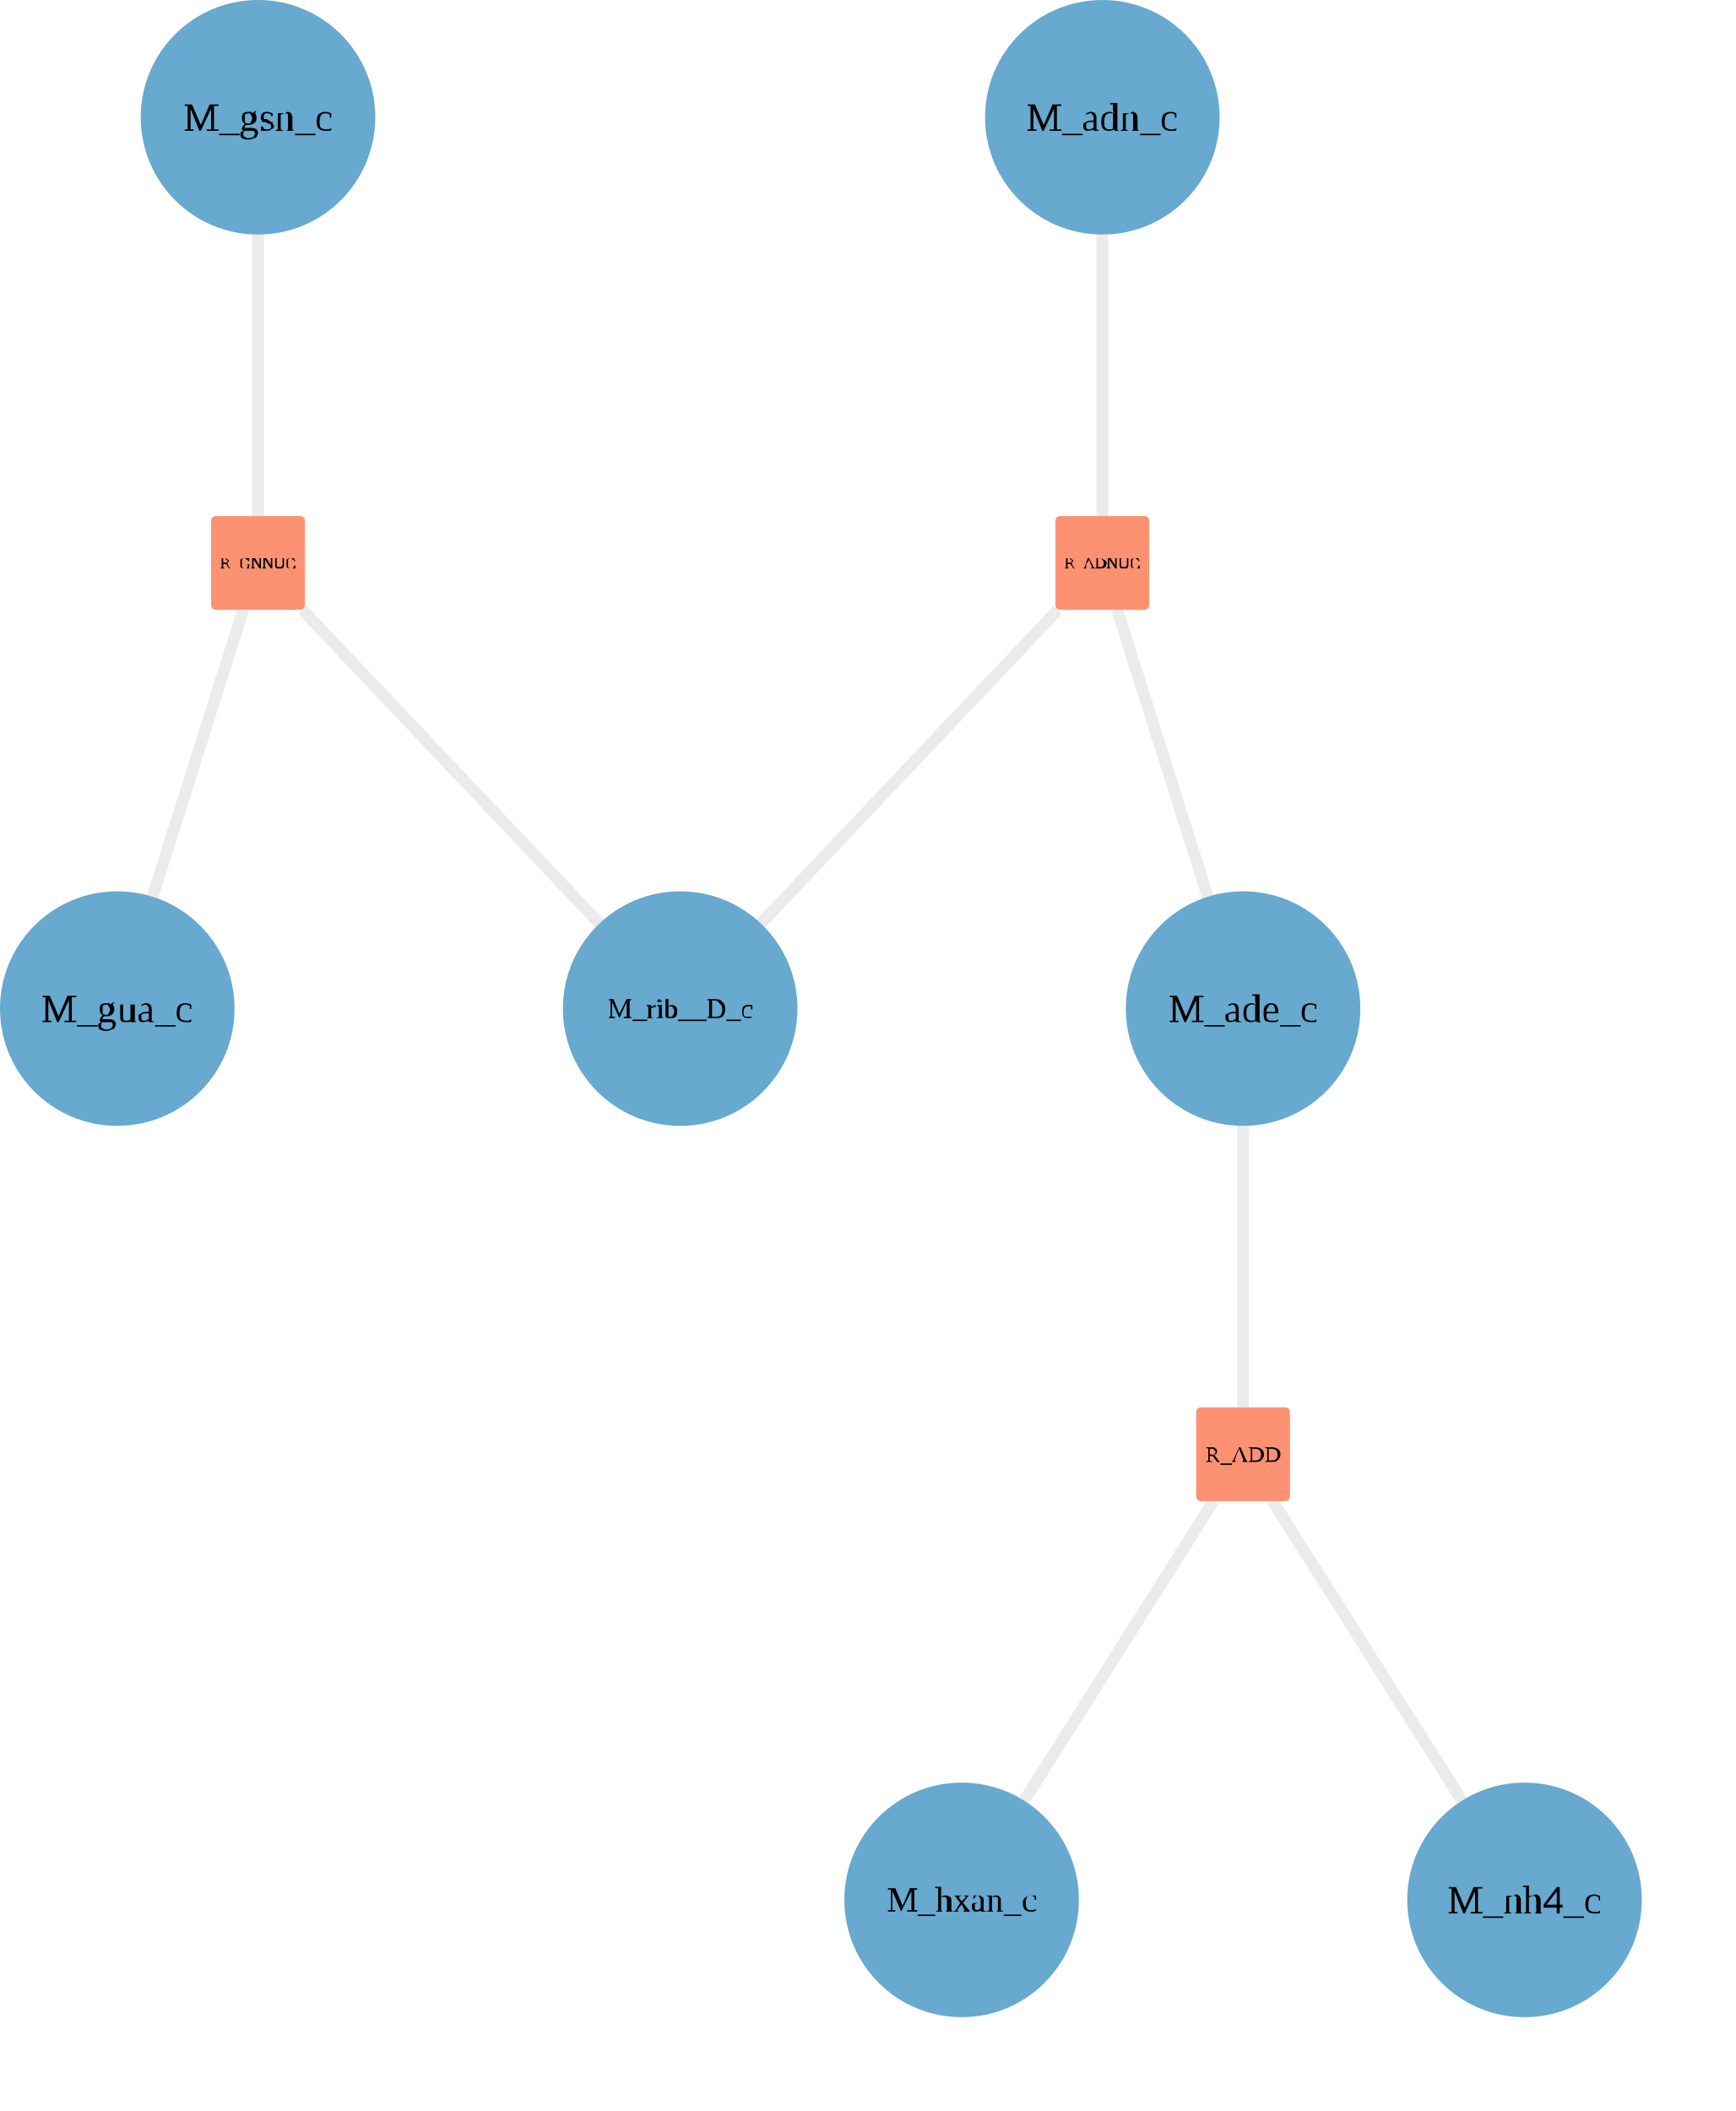
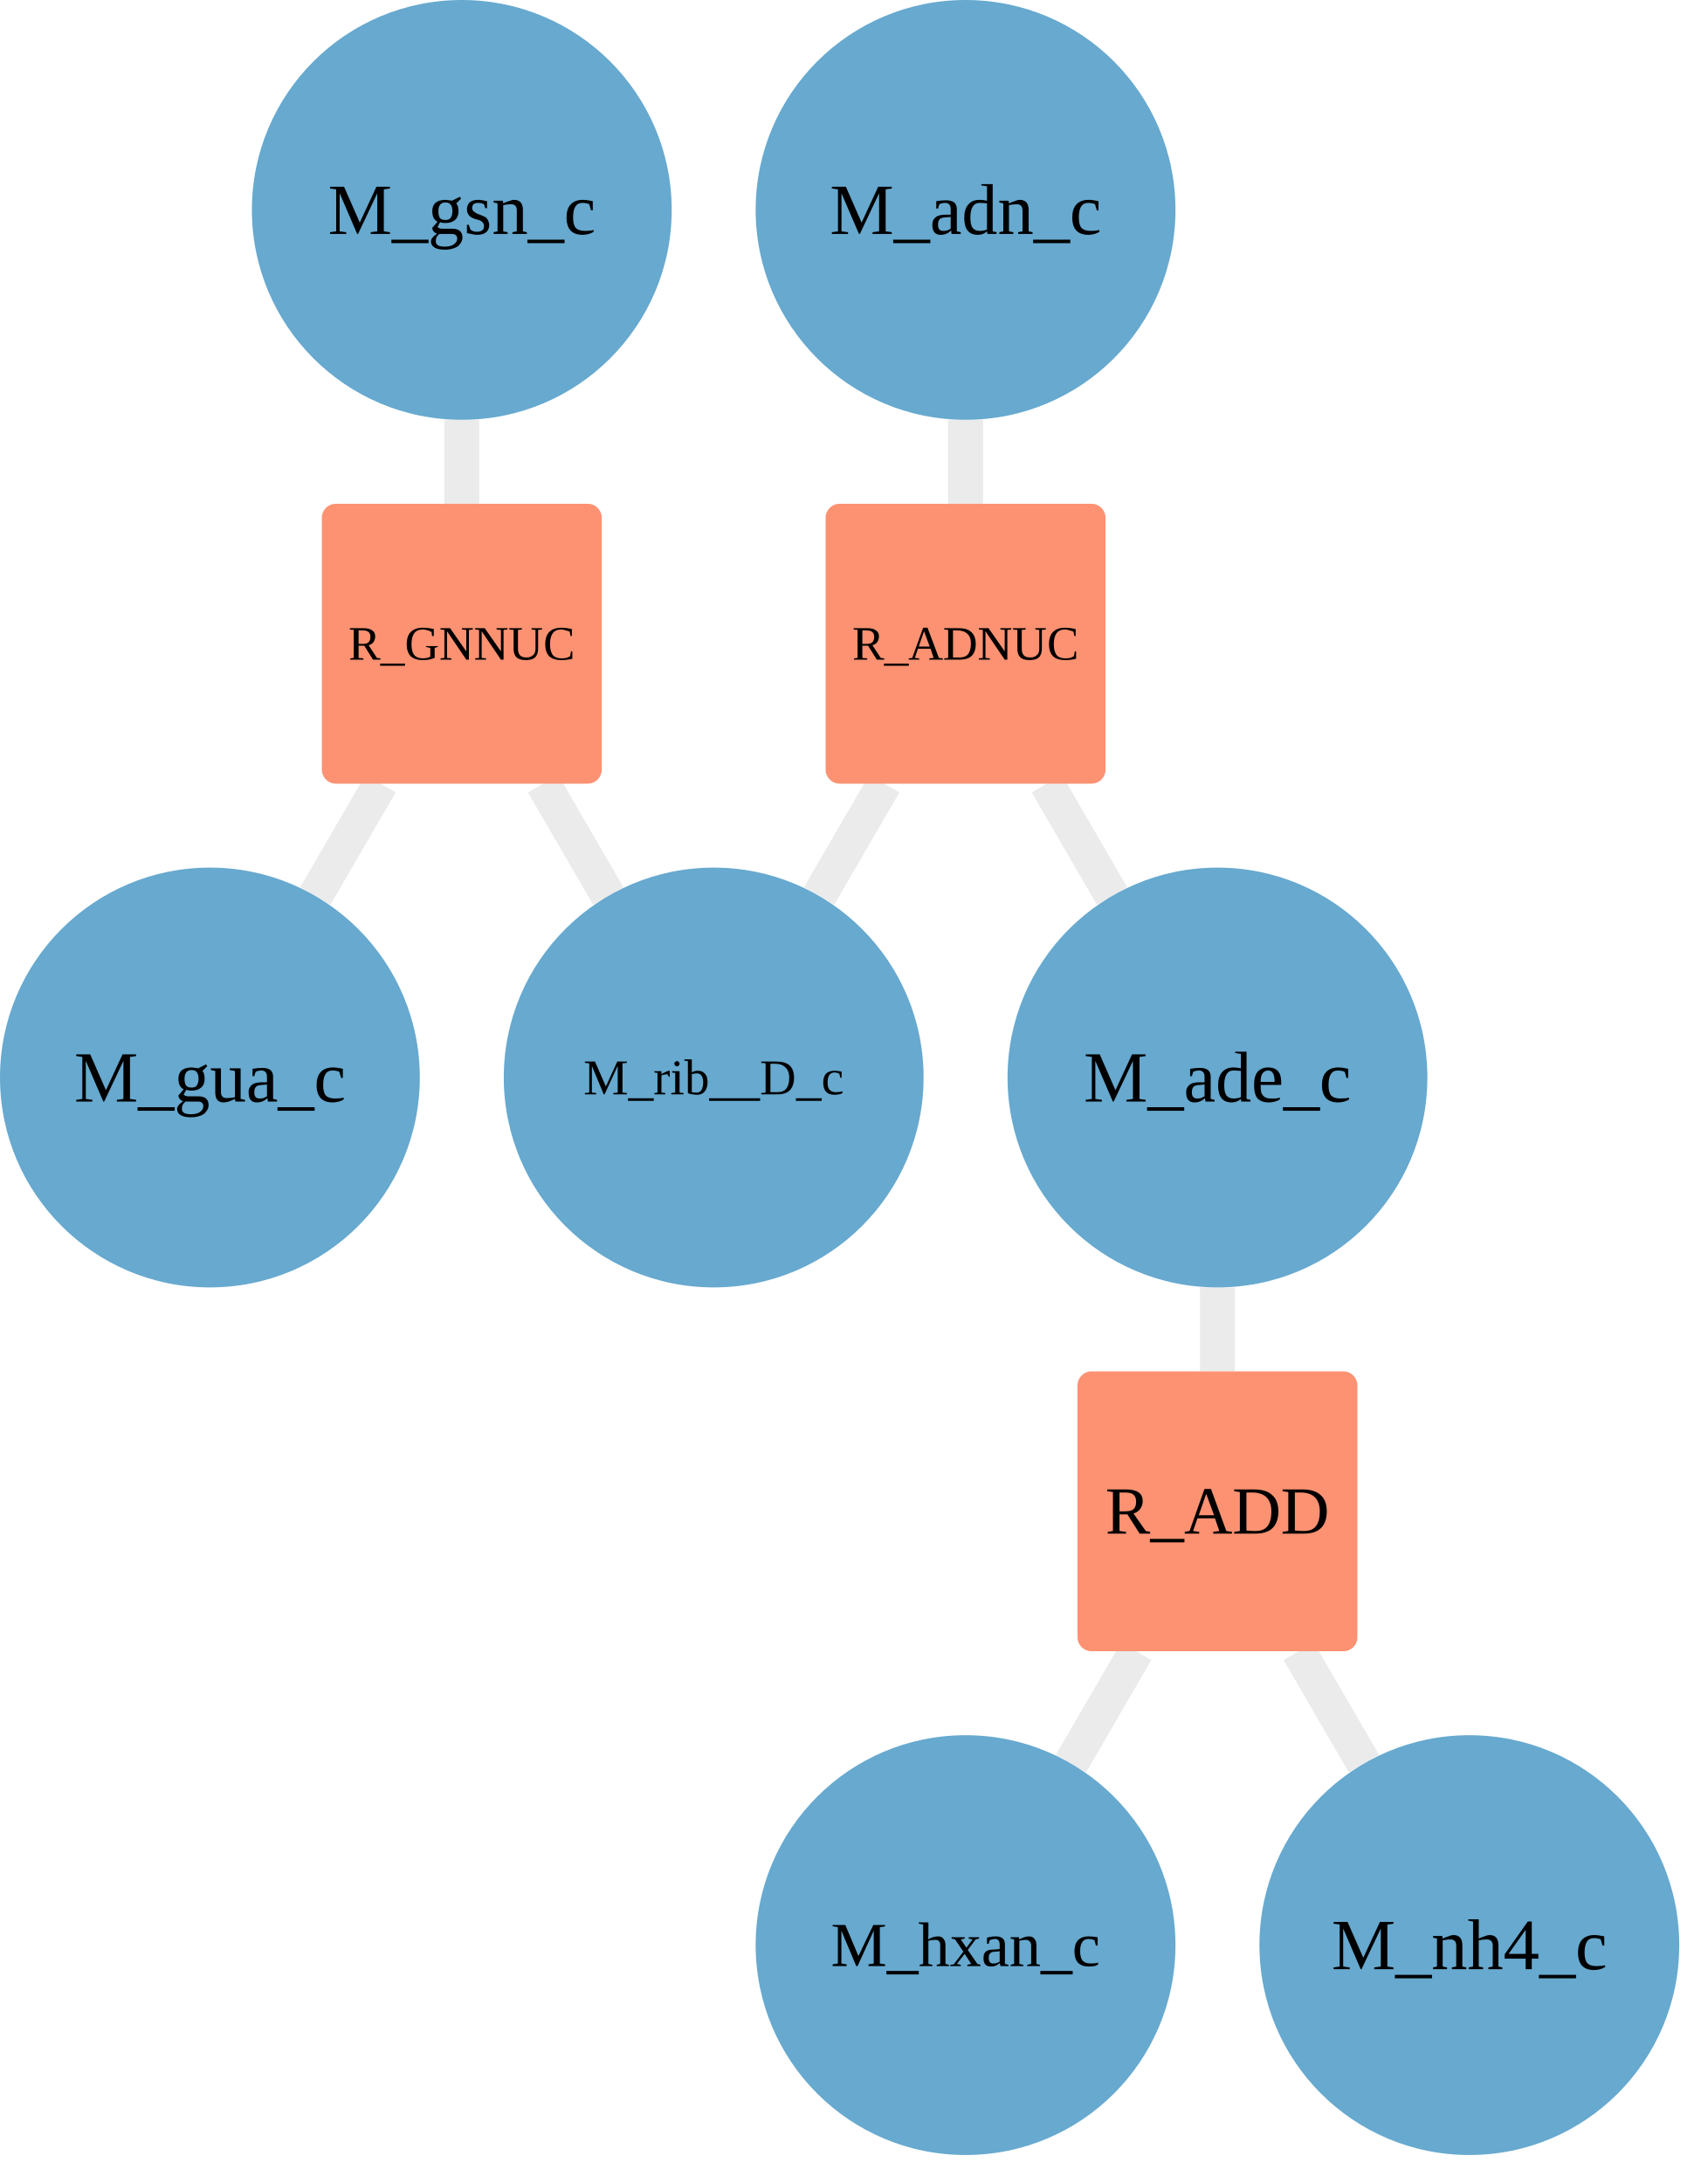
- <svg xmlns="http://www.w3.org/2000/svg" width="18.5" height="22.5" viewbox="0 0 28.5 32.5" version="1.1">
-   <rect width="18.5" height="22.5" fill="rgb(255,255,255)" />
-   <g desc="Graph" transform="translate(8,13.5) scale(1,-1)">
+ <svg xmlns="http://www.w3.org/2000/svg" width="61" height="78" viewbox="0 0 71 88" version="1.1">
+   <rect width="61" height="78" fill="rgb(255,255,255)" />
+   <g desc="Graph" transform="translate(8,69) scale(1,-1)">
    <g id="Edges" desc="This is the group of edges">
      <g id="0">
-         <path d="M 5.566,-2.5 L 7.583,-5.693" fill="none" stroke-width="0.125" stroke-opacity="1" stroke="rgb(235,235,235)" />
+         <path d="M 38.403,10 L 40.734,5.986" fill="none" stroke-width="1.25" stroke-opacity="1" stroke="rgb(235,235,235)" />
      </g>
      <g id="1">
-         <path d="M 3.75,11 L 3.75,8" fill="none" stroke-width="0.125" stroke-opacity="1" stroke="rgb(235,235,235)" />
+         <path d="M 26.5,54 L 26.5,51" fill="none" stroke-width="1.25" stroke-opacity="1" stroke="rgb(235,235,235)" />
      </g>
      <g id="2">
-         <path d="M 5.25,1.5 L 5.25,-1.5" fill="none" stroke-width="0.125" stroke-opacity="1" stroke="rgb(235,235,235)" />
+         <path d="M 35.5,23 L 35.5,20" fill="none" stroke-width="1.25" stroke-opacity="1" stroke="rgb(235,235,235)" />
      </g>
      <g id="3">
-         <path d="M -5.25,11 L -5.25,8" fill="none" stroke-width="0.125" stroke-opacity="1" stroke="rgb(235,235,235)" />
+         <path d="M 8.5,54 L 8.5,51" fill="none" stroke-width="1.25" stroke-opacity="1" stroke="rgb(235,235,235)" />
      </g>
      <g id="4">
-         <path d="M 3.276,7 L 0.11,3.657" fill="none" stroke-width="0.125" stroke-opacity="1" stroke="rgb(235,235,235)" />
+         <path d="M 23.597,41 L 21.266,36.986" fill="none" stroke-width="1.25" stroke-opacity="1" stroke="rgb(235,235,235)" />
      </g>
      <g id="5">
-         <path d="M -5.408,7 L -6.374,3.942" fill="none" stroke-width="0.125" stroke-opacity="1" stroke="rgb(235,235,235)" />
+         <path d="M 5.597,41 L 3.266,36.986" fill="none" stroke-width="1.25" stroke-opacity="1" stroke="rgb(235,235,235)" />
      </g>
      <g id="6">
-         <path d="M 4.934,-2.5 L 2.917,-5.693" fill="none" stroke-width="0.125" stroke-opacity="1" stroke="rgb(235,235,235)" />
+         <path d="M 32.597,10 L 30.266,5.986" fill="none" stroke-width="1.25" stroke-opacity="1" stroke="rgb(235,235,235)" />
      </g>
      <g id="7">
-         <path d="M -4.776,7 L -1.61,3.657" fill="none" stroke-width="0.125" stroke-opacity="1" stroke="rgb(235,235,235)" />
+         <path d="M 11.403,41 L 13.734,36.986" fill="none" stroke-width="1.25" stroke-opacity="1" stroke="rgb(235,235,235)" />
      </g>
      <g id="8">
-         <path d="M 3.908,7 L 4.874,3.942" fill="none" stroke-width="0.125" stroke-opacity="1" stroke="rgb(235,235,235)" />
+         <path d="M 29.403,41 L 31.734,36.986" fill="none" stroke-width="1.25" stroke-opacity="1" stroke="rgb(235,235,235)" />
      </g>
    </g>
    <g id="Nodes" desc="This is the group of nodes">
      <g id="0">
-         <rect x="-5.75" y="7" width="1" height="1" rx="0.05" ry="0.05" fill="rgb(252,146,114)" fill-opacity="1" />
-         <text x="-5.25" y="-7.443" font-size="0.171" text-anchor="middle" transform="scale(1,-1)" stroke-width="0" fill="rgb(0,0,0)" fill-opacity="1">R_GNNUC</text>
+         <rect x="3.5" y="41" width="10" height="10" rx="0.5" ry="0.5" fill="rgb(252,146,114)" fill-opacity="1" />
+         <text x="8.5" y="-45.429" font-size="1.714" text-anchor="middle" transform="scale(1,-1)" stroke-width="0" fill="rgb(0,0,0)" fill-opacity="1">R_GNNUC</text>
      </g>
      <g id="1">
-         <rect x="4.75" y="-2.5" width="1" height="1" rx="0.05" ry="0.05" fill="rgb(252,146,114)" fill-opacity="1" />
-         <text x="5.25" y="2.08" font-size="0.24" text-anchor="middle" transform="scale(1,-1)" stroke-width="0" fill="rgb(0,0,0)" fill-opacity="1">R_ADD</text>
+         <rect x="30.5" y="10" width="10" height="10" rx="0.5" ry="0.5" fill="rgb(252,146,114)" fill-opacity="1" />
+         <text x="35.5" y="-14.2" font-size="2.4" text-anchor="middle" transform="scale(1,-1)" stroke-width="0" fill="rgb(0,0,0)" fill-opacity="1">R_ADD</text>
      </g>
      <g id="2">
-         <rect x="3.25" y="7" width="1" height="1" rx="0.05" ry="0.05" fill="rgb(252,146,114)" fill-opacity="1" />
-         <text x="3.75" y="-7.443" font-size="0.171" text-anchor="middle" transform="scale(1,-1)" stroke-width="0" fill="rgb(0,0,0)" fill-opacity="1">R_ADNUC</text>
+         <rect x="21.5" y="41" width="10" height="10" rx="0.5" ry="0.5" fill="rgb(252,146,114)" fill-opacity="1" />
+         <text x="26.5" y="-45.429" font-size="1.714" text-anchor="middle" transform="scale(1,-1)" stroke-width="0" fill="rgb(0,0,0)" fill-opacity="1">R_ADNUC</text>
      </g>
      <g id="3">
-         <ellipse cx="-6.75" cy="2.75" rx="1.25" ry="1.25" fill="rgb(103,169,207)" fill-opacity="1" />
-         <text x="-6.75" y="-2.607" font-size="0.429" text-anchor="middle" transform="scale(1,-1)" stroke-width="0" fill="rgb(0,0,0)" fill-opacity="1">M_gua_c</text>
+         <ellipse cx="-0.5" cy="30.5" rx="7.5" ry="7.5" fill="rgb(103,169,207)" fill-opacity="1" />
+         <text x="-0.5" y="-29.643" font-size="2.571" text-anchor="middle" transform="scale(1,-1)" stroke-width="0" fill="rgb(0,0,0)" fill-opacity="1">M_gua_c</text>
      </g>
      <g id="4">
-         <ellipse cx="-5.25" cy="12.25" rx="1.25" ry="1.25" fill="rgb(103,169,207)" fill-opacity="1" />
-         <text x="-5.25" y="-12.107" font-size="0.429" text-anchor="middle" transform="scale(1,-1)" stroke-width="0" fill="rgb(0,0,0)" fill-opacity="1">M_gsn_c</text>
+         <ellipse cx="8.5" cy="61.5" rx="7.5" ry="7.5" fill="rgb(103,169,207)" fill-opacity="1" />
+         <text x="8.5" y="-60.643" font-size="2.571" text-anchor="middle" transform="scale(1,-1)" stroke-width="0" fill="rgb(0,0,0)" fill-opacity="1">M_gsn_c</text>
      </g>
      <g id="5">
-         <ellipse cx="2.25" cy="-6.75" rx="1.25" ry="1.25" fill="rgb(103,169,207)" fill-opacity="1" />
-         <text x="2.25" y="6.875" font-size="0.375" text-anchor="middle" transform="scale(1,-1)" stroke-width="0" fill="rgb(0,0,0)" fill-opacity="1">M_hxan_c</text>
+         <ellipse cx="26.5" cy="-0.5" rx="7.5" ry="7.5" fill="rgb(103,169,207)" fill-opacity="1" />
+         <text x="26.5" y="1.25" font-size="2.25" text-anchor="middle" transform="scale(1,-1)" stroke-width="0" fill="rgb(0,0,0)" fill-opacity="1">M_hxan_c</text>
      </g>
      <g id="6">
-         <ellipse cx="8.25" cy="-6.75" rx="1.25" ry="1.25" fill="rgb(103,169,207)" fill-opacity="1" />
-         <text x="8.25" y="6.893" font-size="0.429" text-anchor="middle" transform="scale(1,-1)" stroke-width="0" fill="rgb(0,0,0)" fill-opacity="1">M_nh4_c</text>
+         <ellipse cx="44.5" cy="-0.5" rx="7.5" ry="7.5" fill="rgb(103,169,207)" fill-opacity="1" />
+         <text x="44.5" y="1.357" font-size="2.571" text-anchor="middle" transform="scale(1,-1)" stroke-width="0" fill="rgb(0,0,0)" fill-opacity="1">M_nh4_c</text>
      </g>
      <g id="7">
-         <ellipse cx="5.25" cy="2.75" rx="1.25" ry="1.25" fill="rgb(103,169,207)" fill-opacity="1" />
-         <text x="5.25" y="-2.607" font-size="0.429" text-anchor="middle" transform="scale(1,-1)" stroke-width="0" fill="rgb(0,0,0)" fill-opacity="1">M_ade_c</text>
+         <ellipse cx="35.5" cy="30.5" rx="7.5" ry="7.5" fill="rgb(103,169,207)" fill-opacity="1" />
+         <text x="35.5" y="-29.643" font-size="2.571" text-anchor="middle" transform="scale(1,-1)" stroke-width="0" fill="rgb(0,0,0)" fill-opacity="1">M_ade_c</text>
      </g>
      <g id="8">
-         <ellipse cx="3.75" cy="12.25" rx="1.25" ry="1.25" fill="rgb(103,169,207)" fill-opacity="1" />
-         <text x="3.75" y="-12.107" font-size="0.429" text-anchor="middle" transform="scale(1,-1)" stroke-width="0" fill="rgb(0,0,0)" fill-opacity="1">M_adn_c</text>
+         <ellipse cx="26.5" cy="61.5" rx="7.5" ry="7.5" fill="rgb(103,169,207)" fill-opacity="1" />
+         <text x="26.5" y="-60.643" font-size="2.571" text-anchor="middle" transform="scale(1,-1)" stroke-width="0" fill="rgb(0,0,0)" fill-opacity="1">M_adn_c</text>
      </g>
      <g id="9">
-         <ellipse cx="-0.75" cy="2.75" rx="1.25" ry="1.25" fill="rgb(103,169,207)" fill-opacity="1" />
-         <text x="-0.75" y="-2.65" font-size="0.3" text-anchor="middle" transform="scale(1,-1)" stroke-width="0" fill="rgb(0,0,0)" fill-opacity="1">M_rib__D_c</text>
+         <ellipse cx="17.5" cy="30.5" rx="7.5" ry="7.5" fill="rgb(103,169,207)" fill-opacity="1" />
+         <text x="17.5" y="-29.9" font-size="1.8" text-anchor="middle" transform="scale(1,-1)" stroke-width="0" fill="rgb(0,0,0)" fill-opacity="1">M_rib__D_c</text>
      </g>
    </g>
  </g>
</svg>
